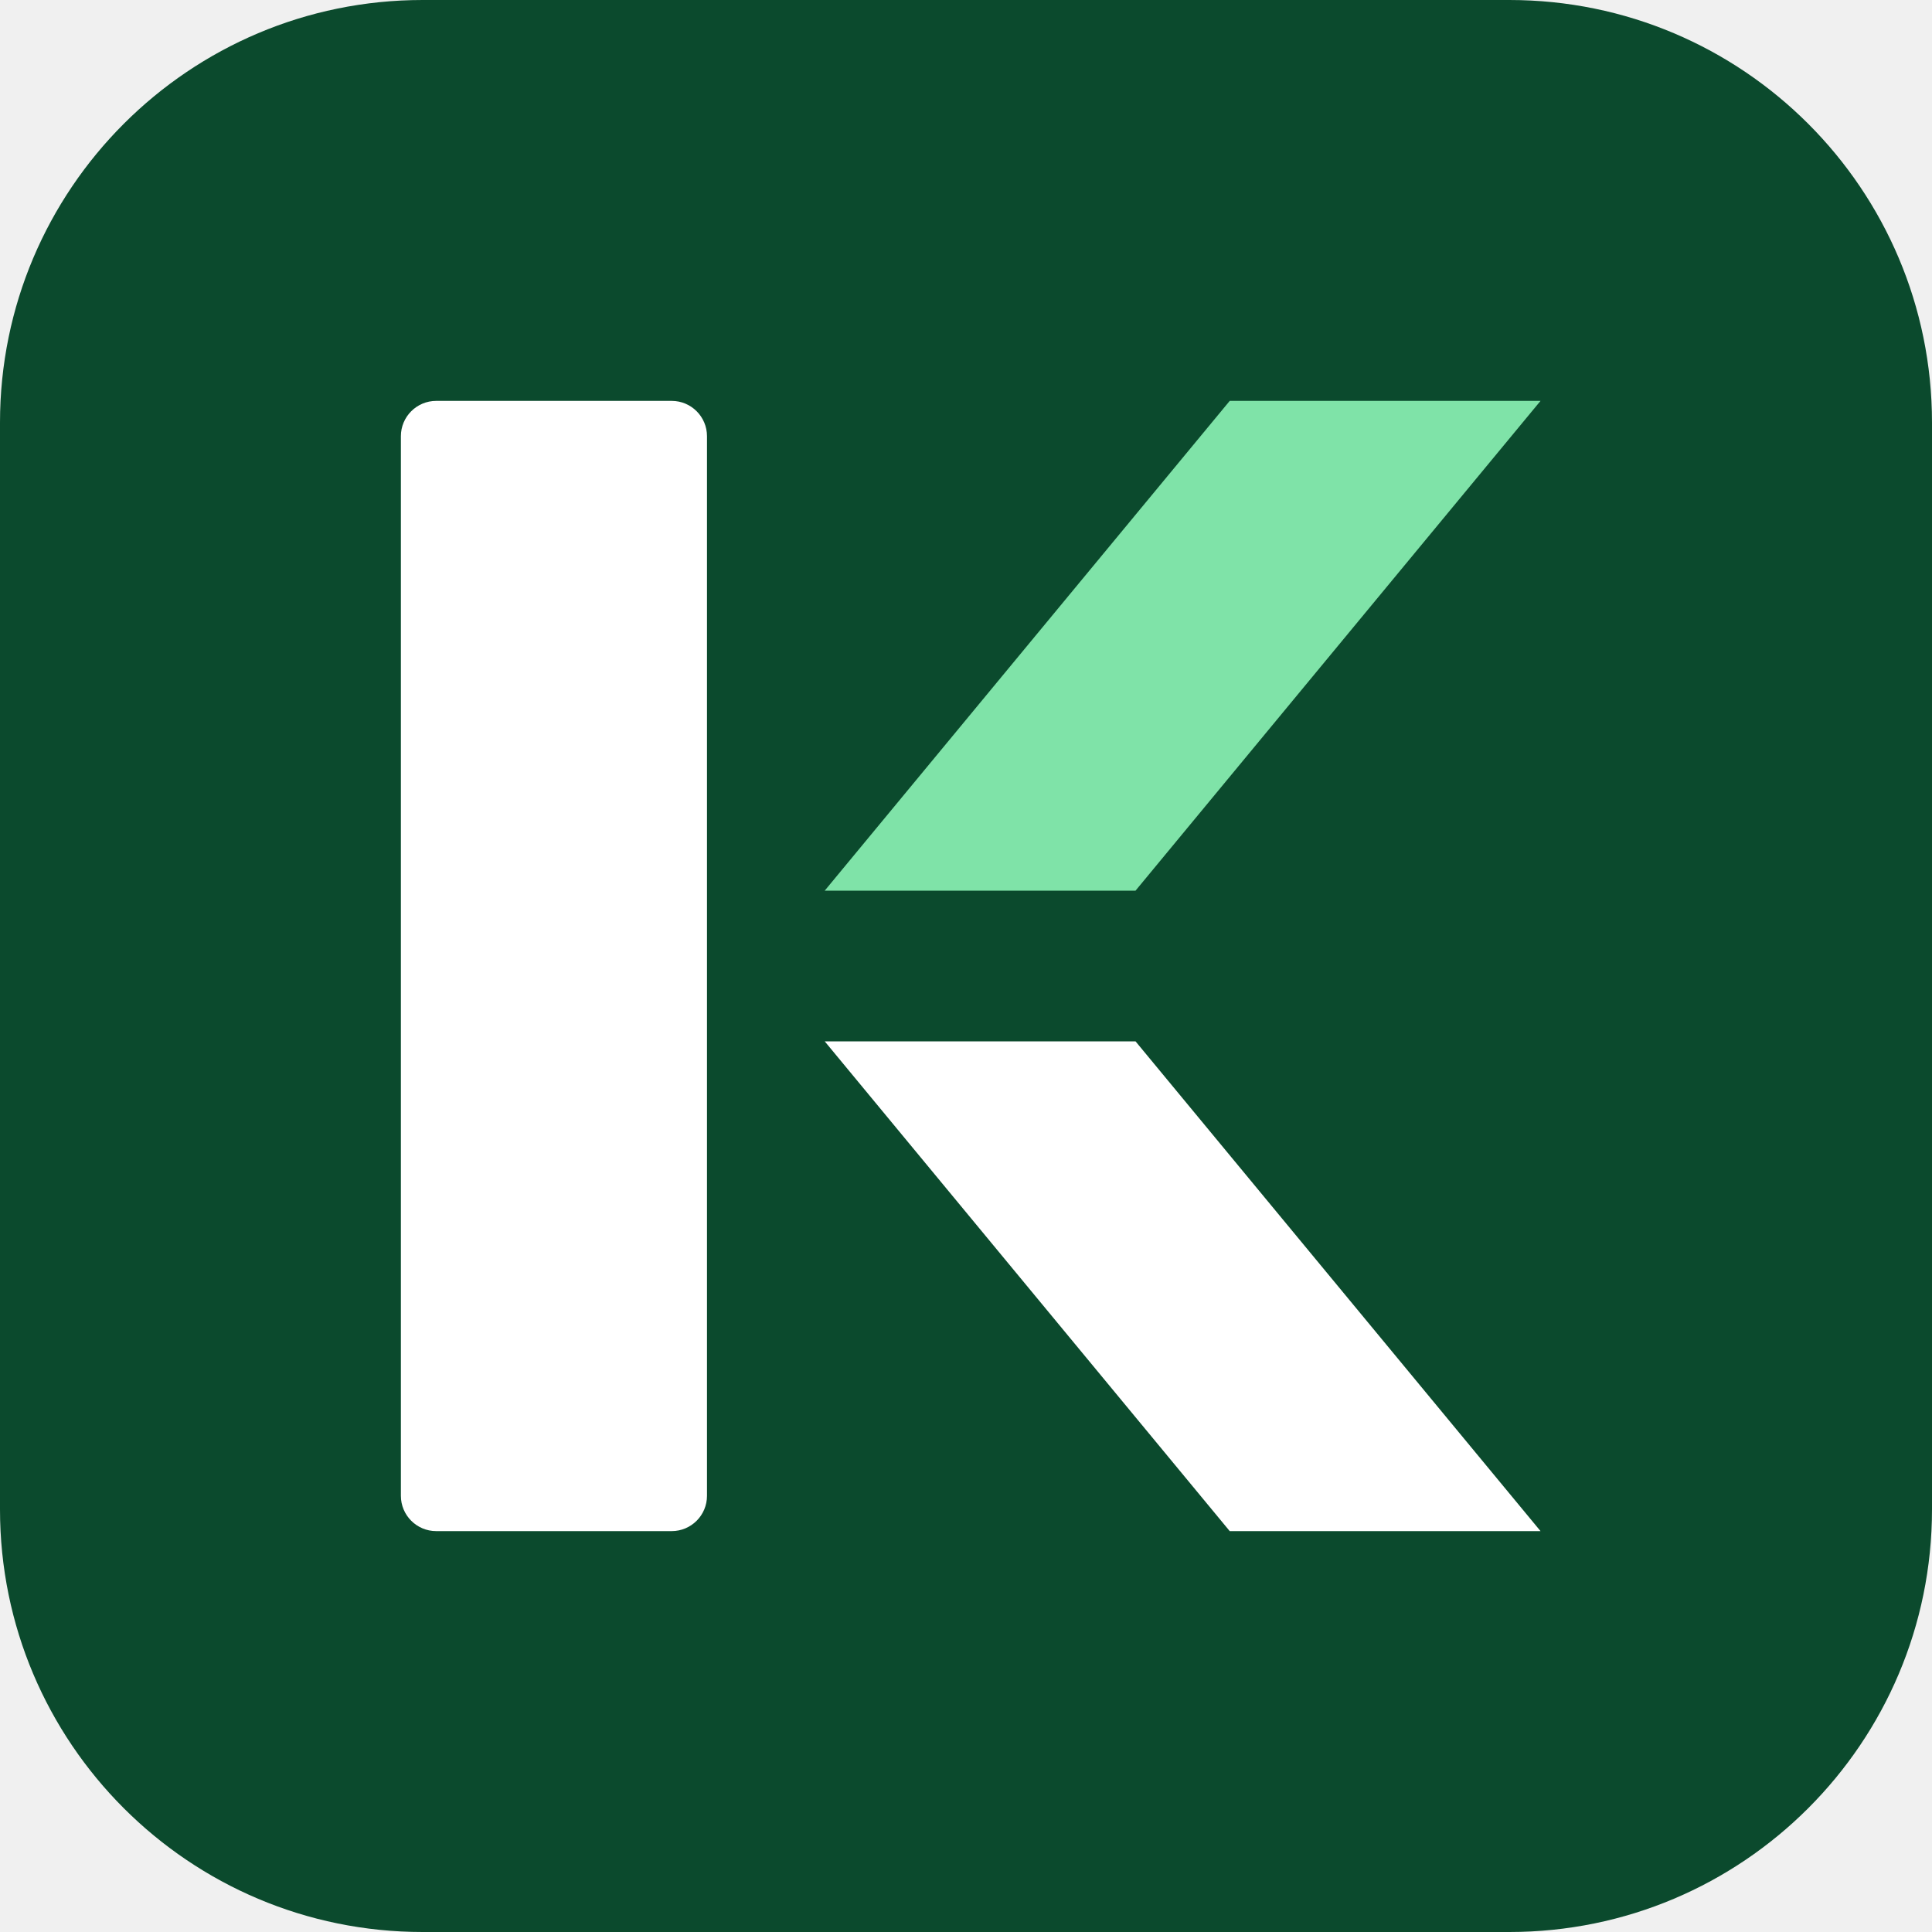
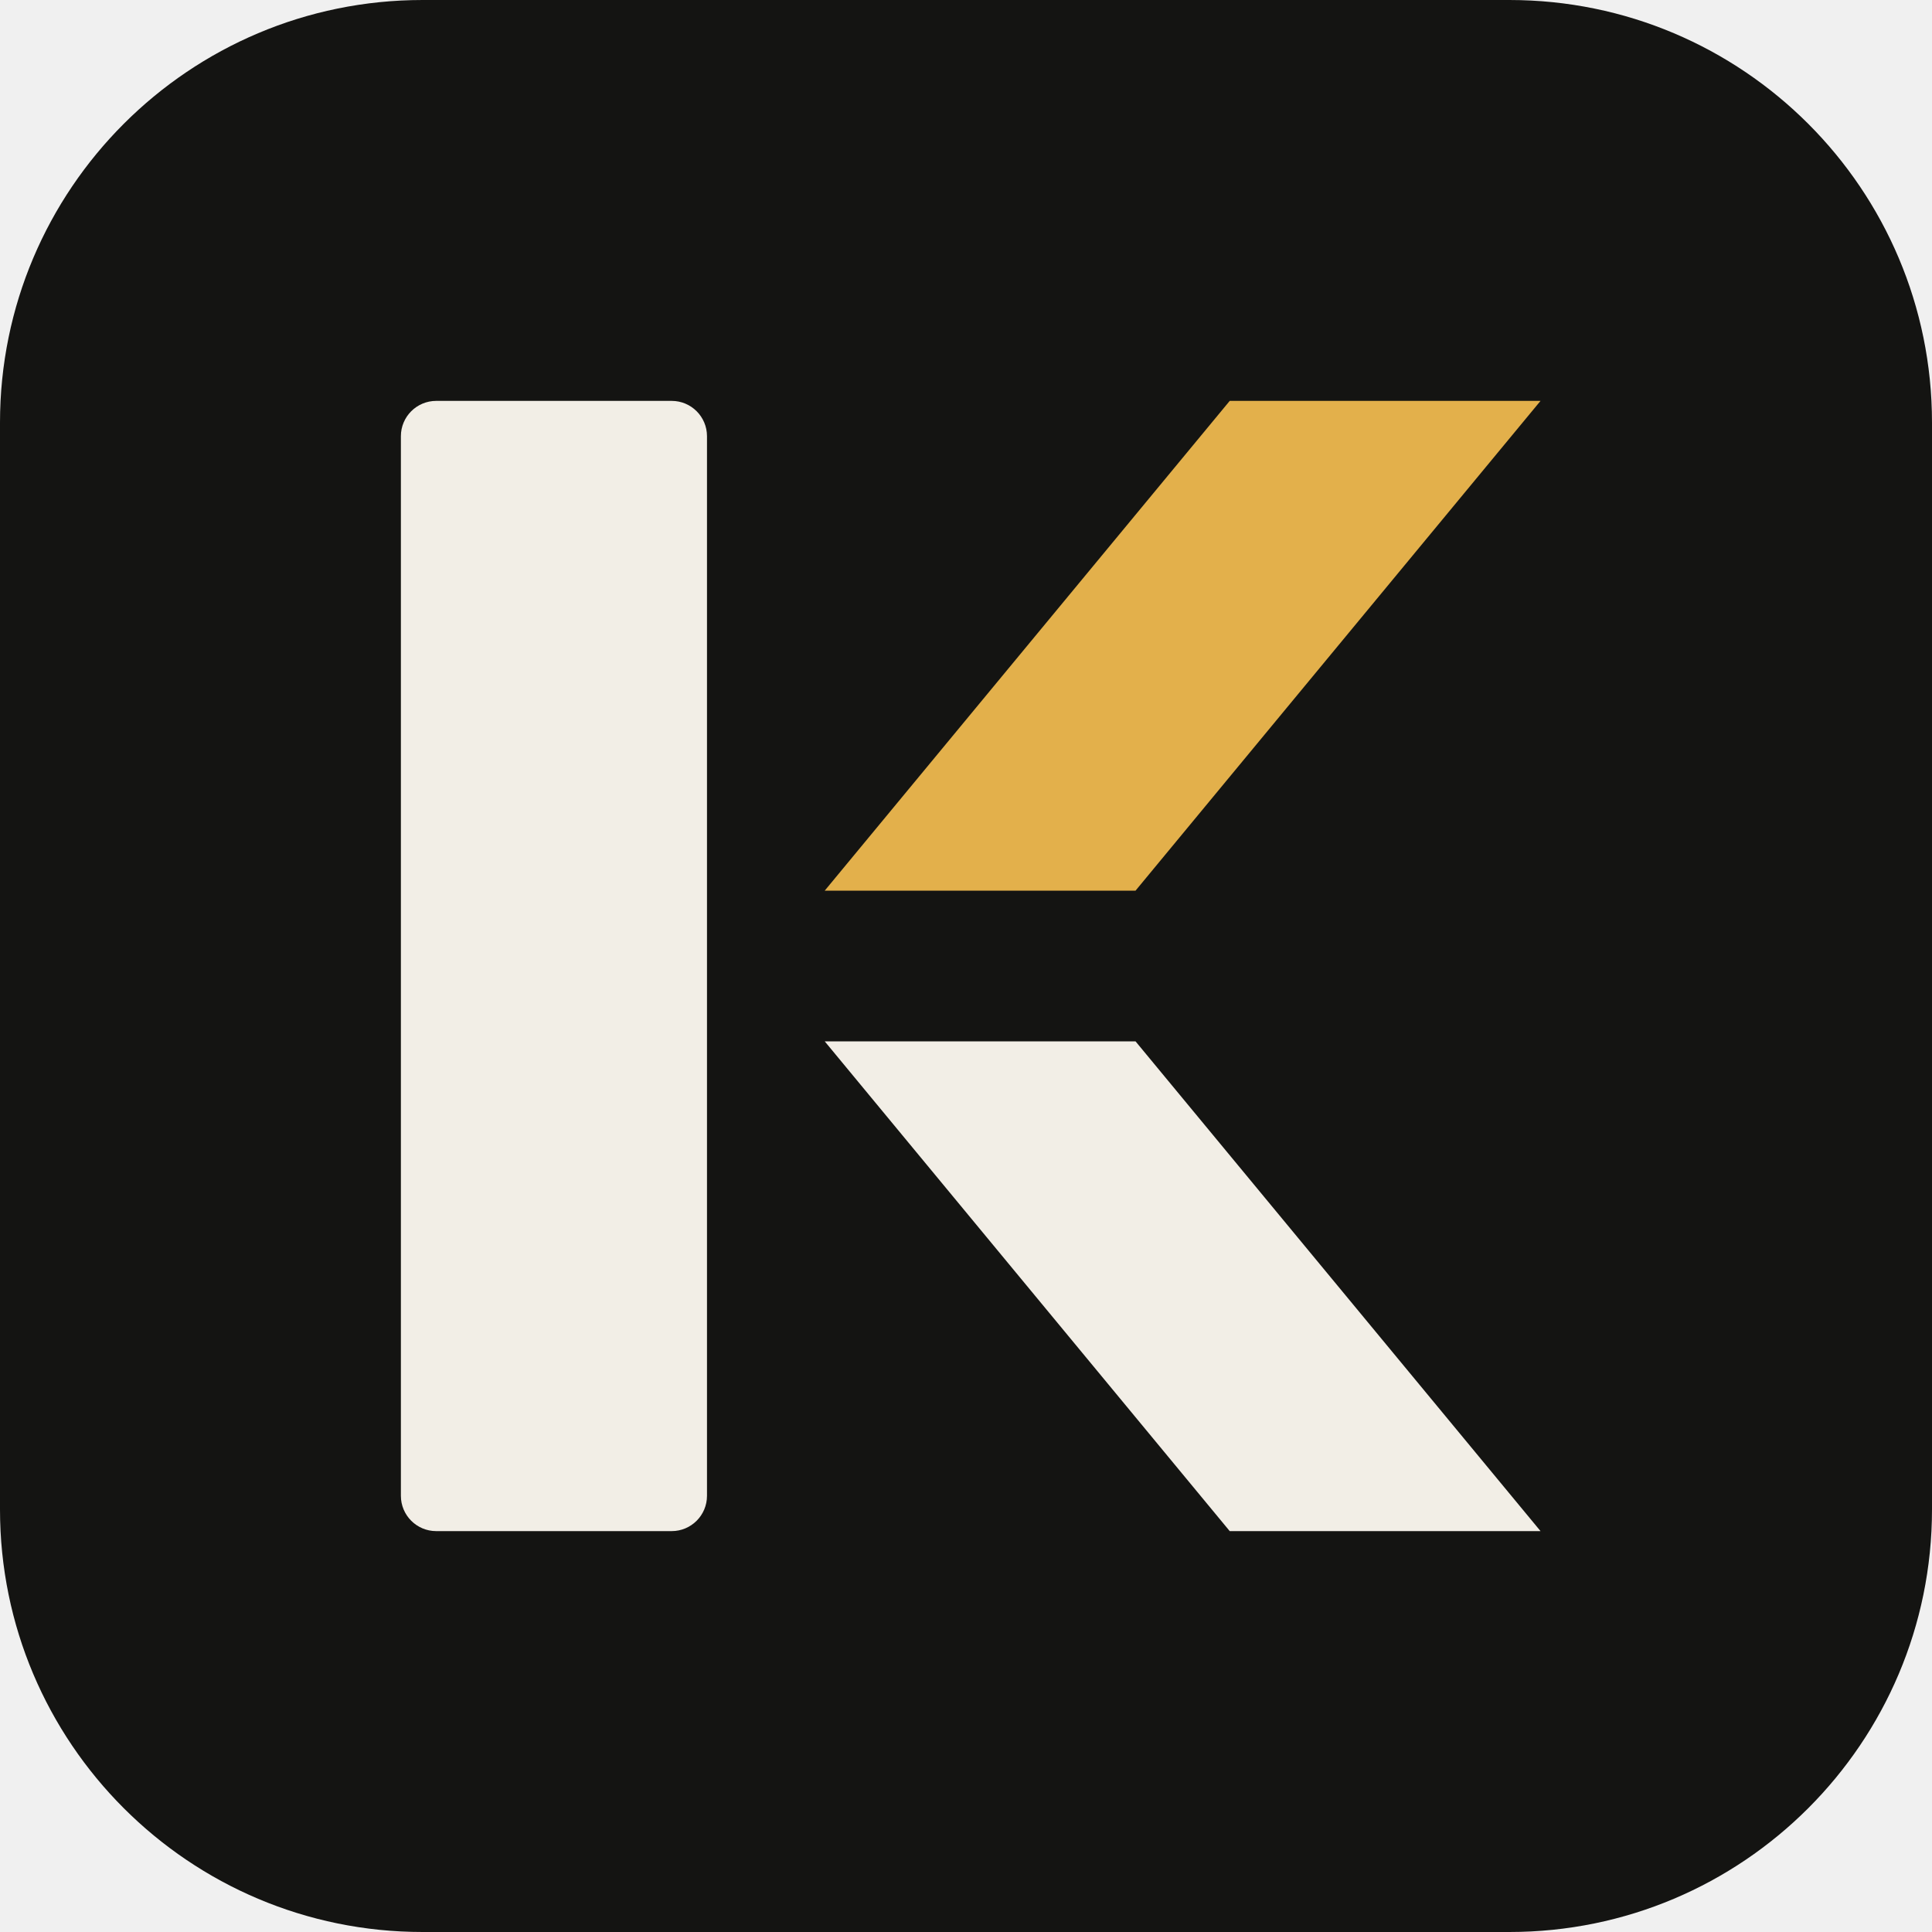
<svg xmlns="http://www.w3.org/2000/svg" viewBox="0 0 32 32">
-   <rect width="32" height="32" rx="7" fill="#0B4A2D" />
+   <rect width="32" height="32" rx="7" fill="#141412" />
  <g transform="translate(16 16) scale(0.78) translate(-17 -16)">
-     <rect x="5" y="4" width="6.5" height="24" rx="0.75" fill="#FFFFFF" />
-     <path d="M14 14.4 22.6 4H29.2L20.6 14.4Z" fill="#7FE3A8" />
-     <path d="M14 17.6H20.6L29.2 28H22.6Z" fill="#FFFFFF" />
+     <rect x="5" y="4" width="6.5" height="24" rx="0.75" fill="#F2EEE6" />
+     <path d="M14 14.4 22.6 4H29.2L20.6 14.4Z" fill="#E3B04B" />
+     <path d="M14 17.6H20.6L29.2 28H22.6Z" fill="#F2EEE6" />
  </g>
</svg>
